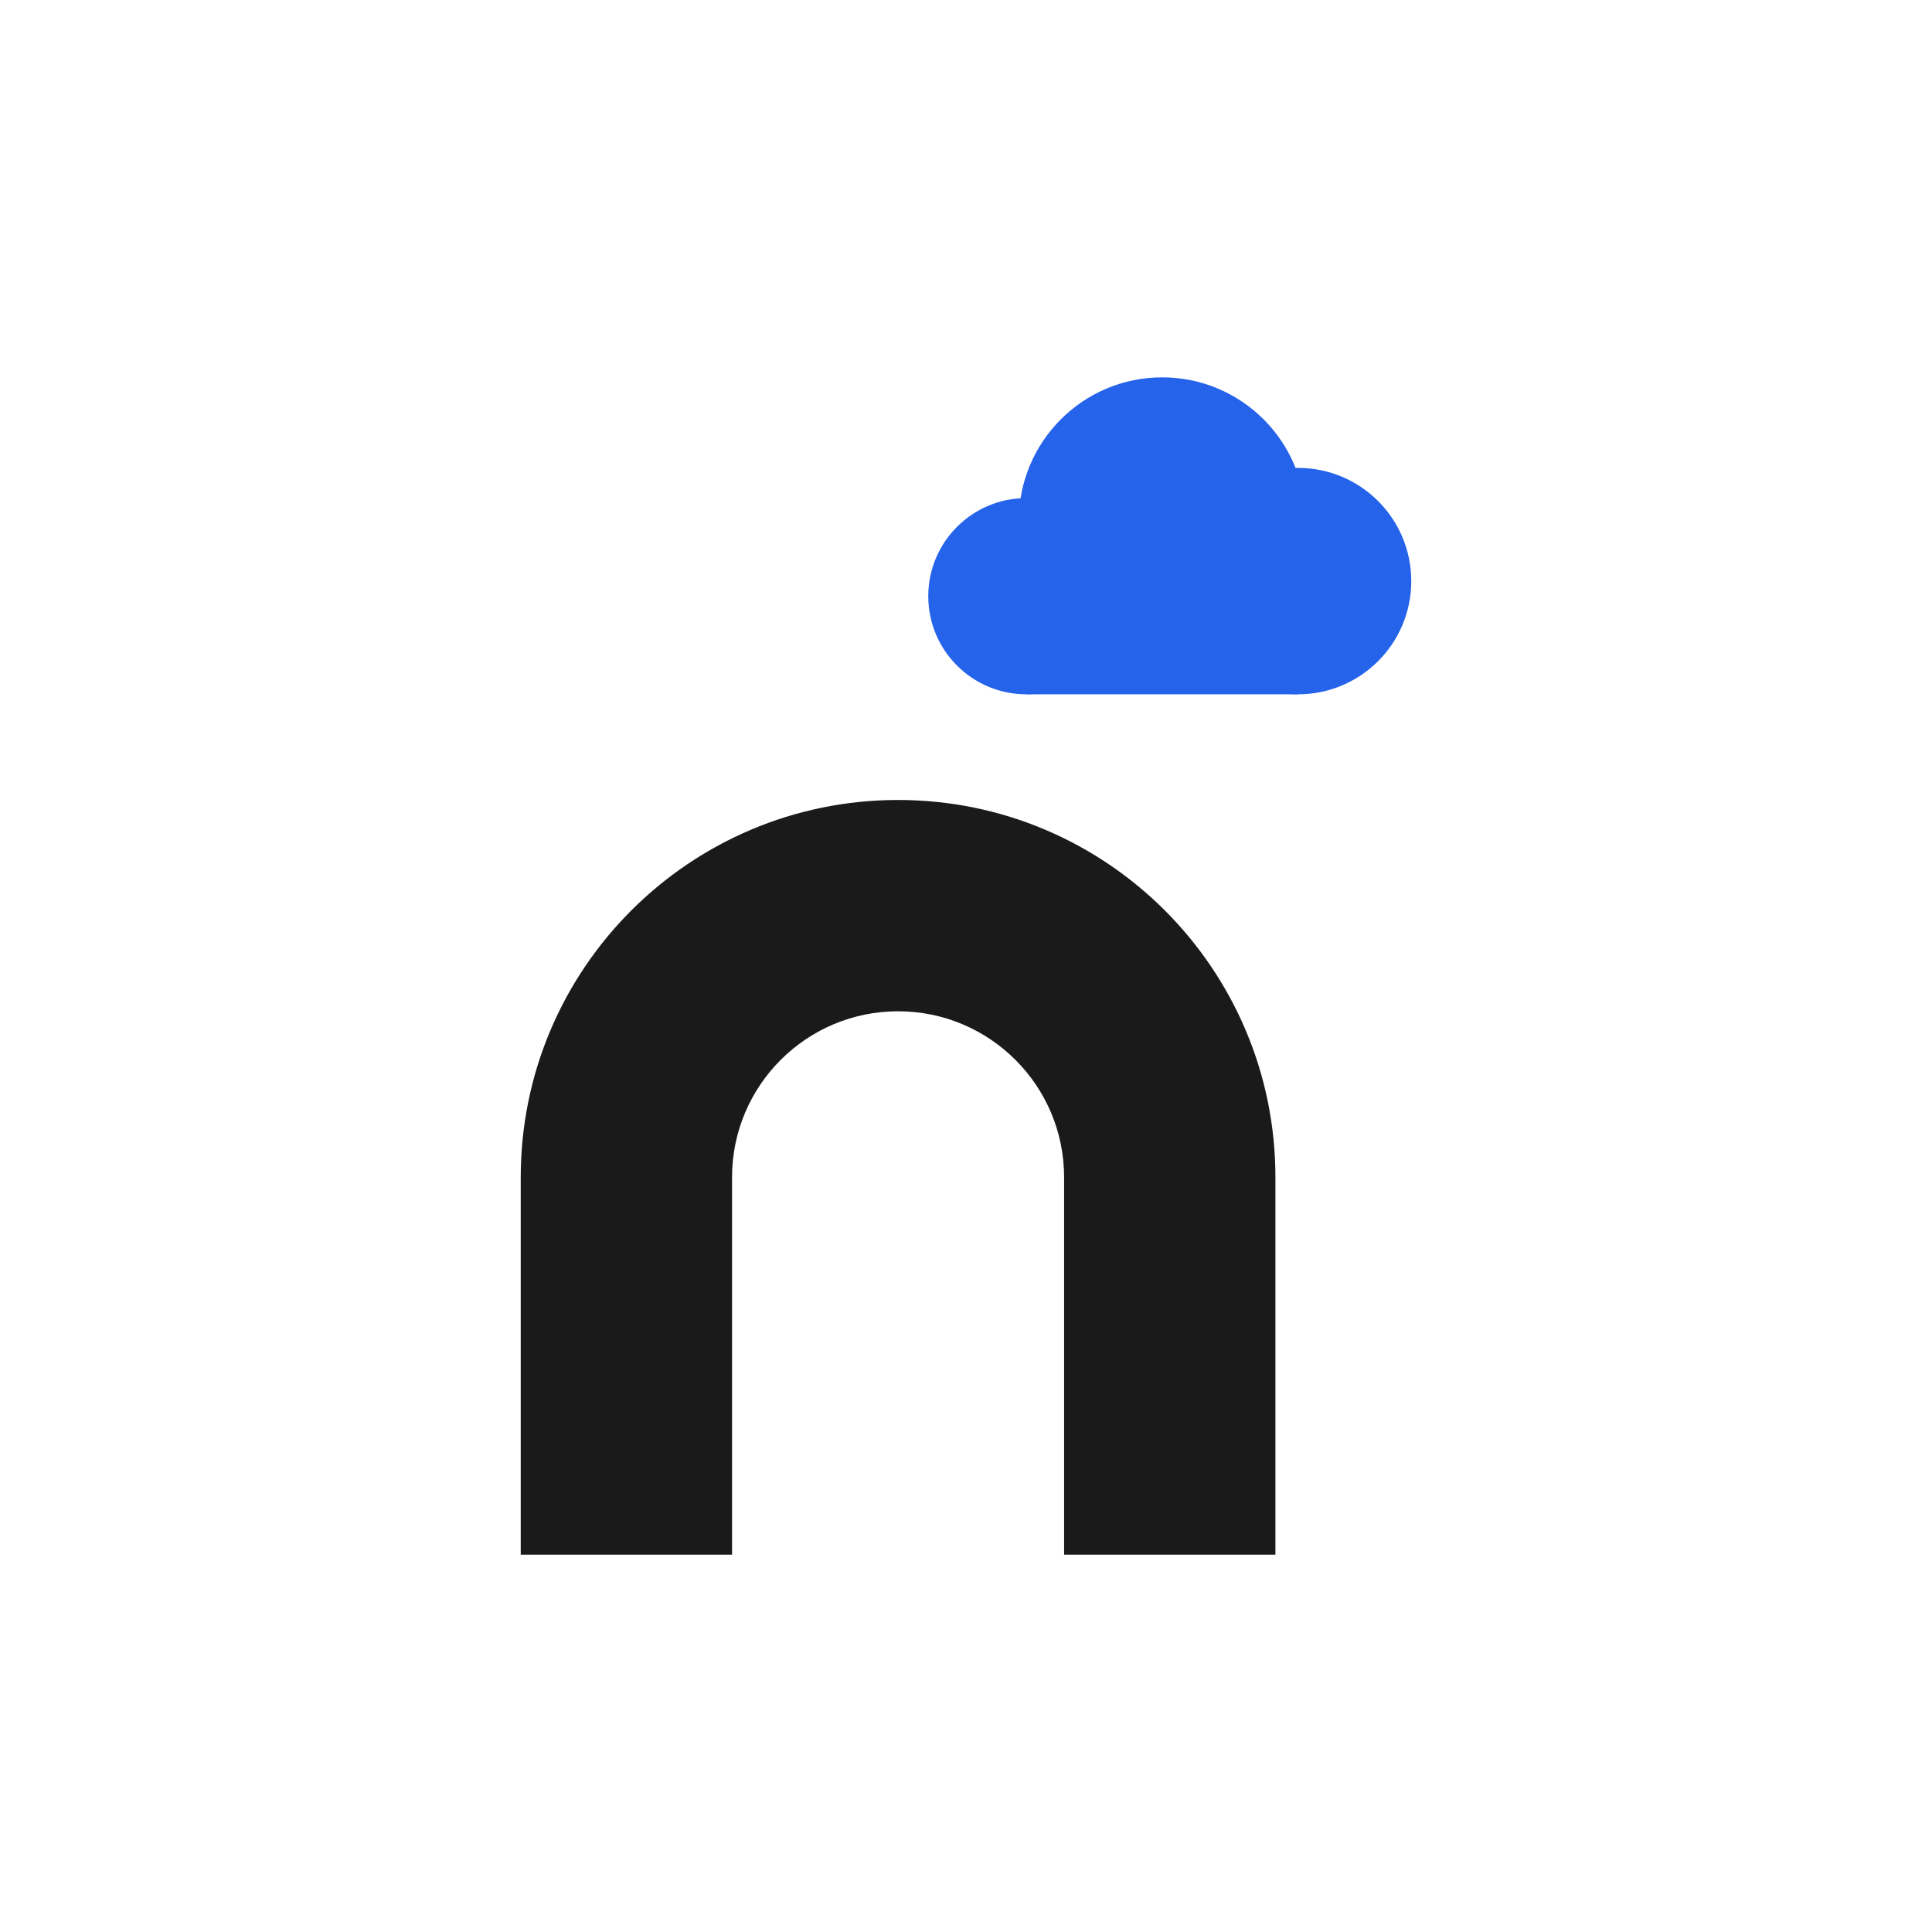
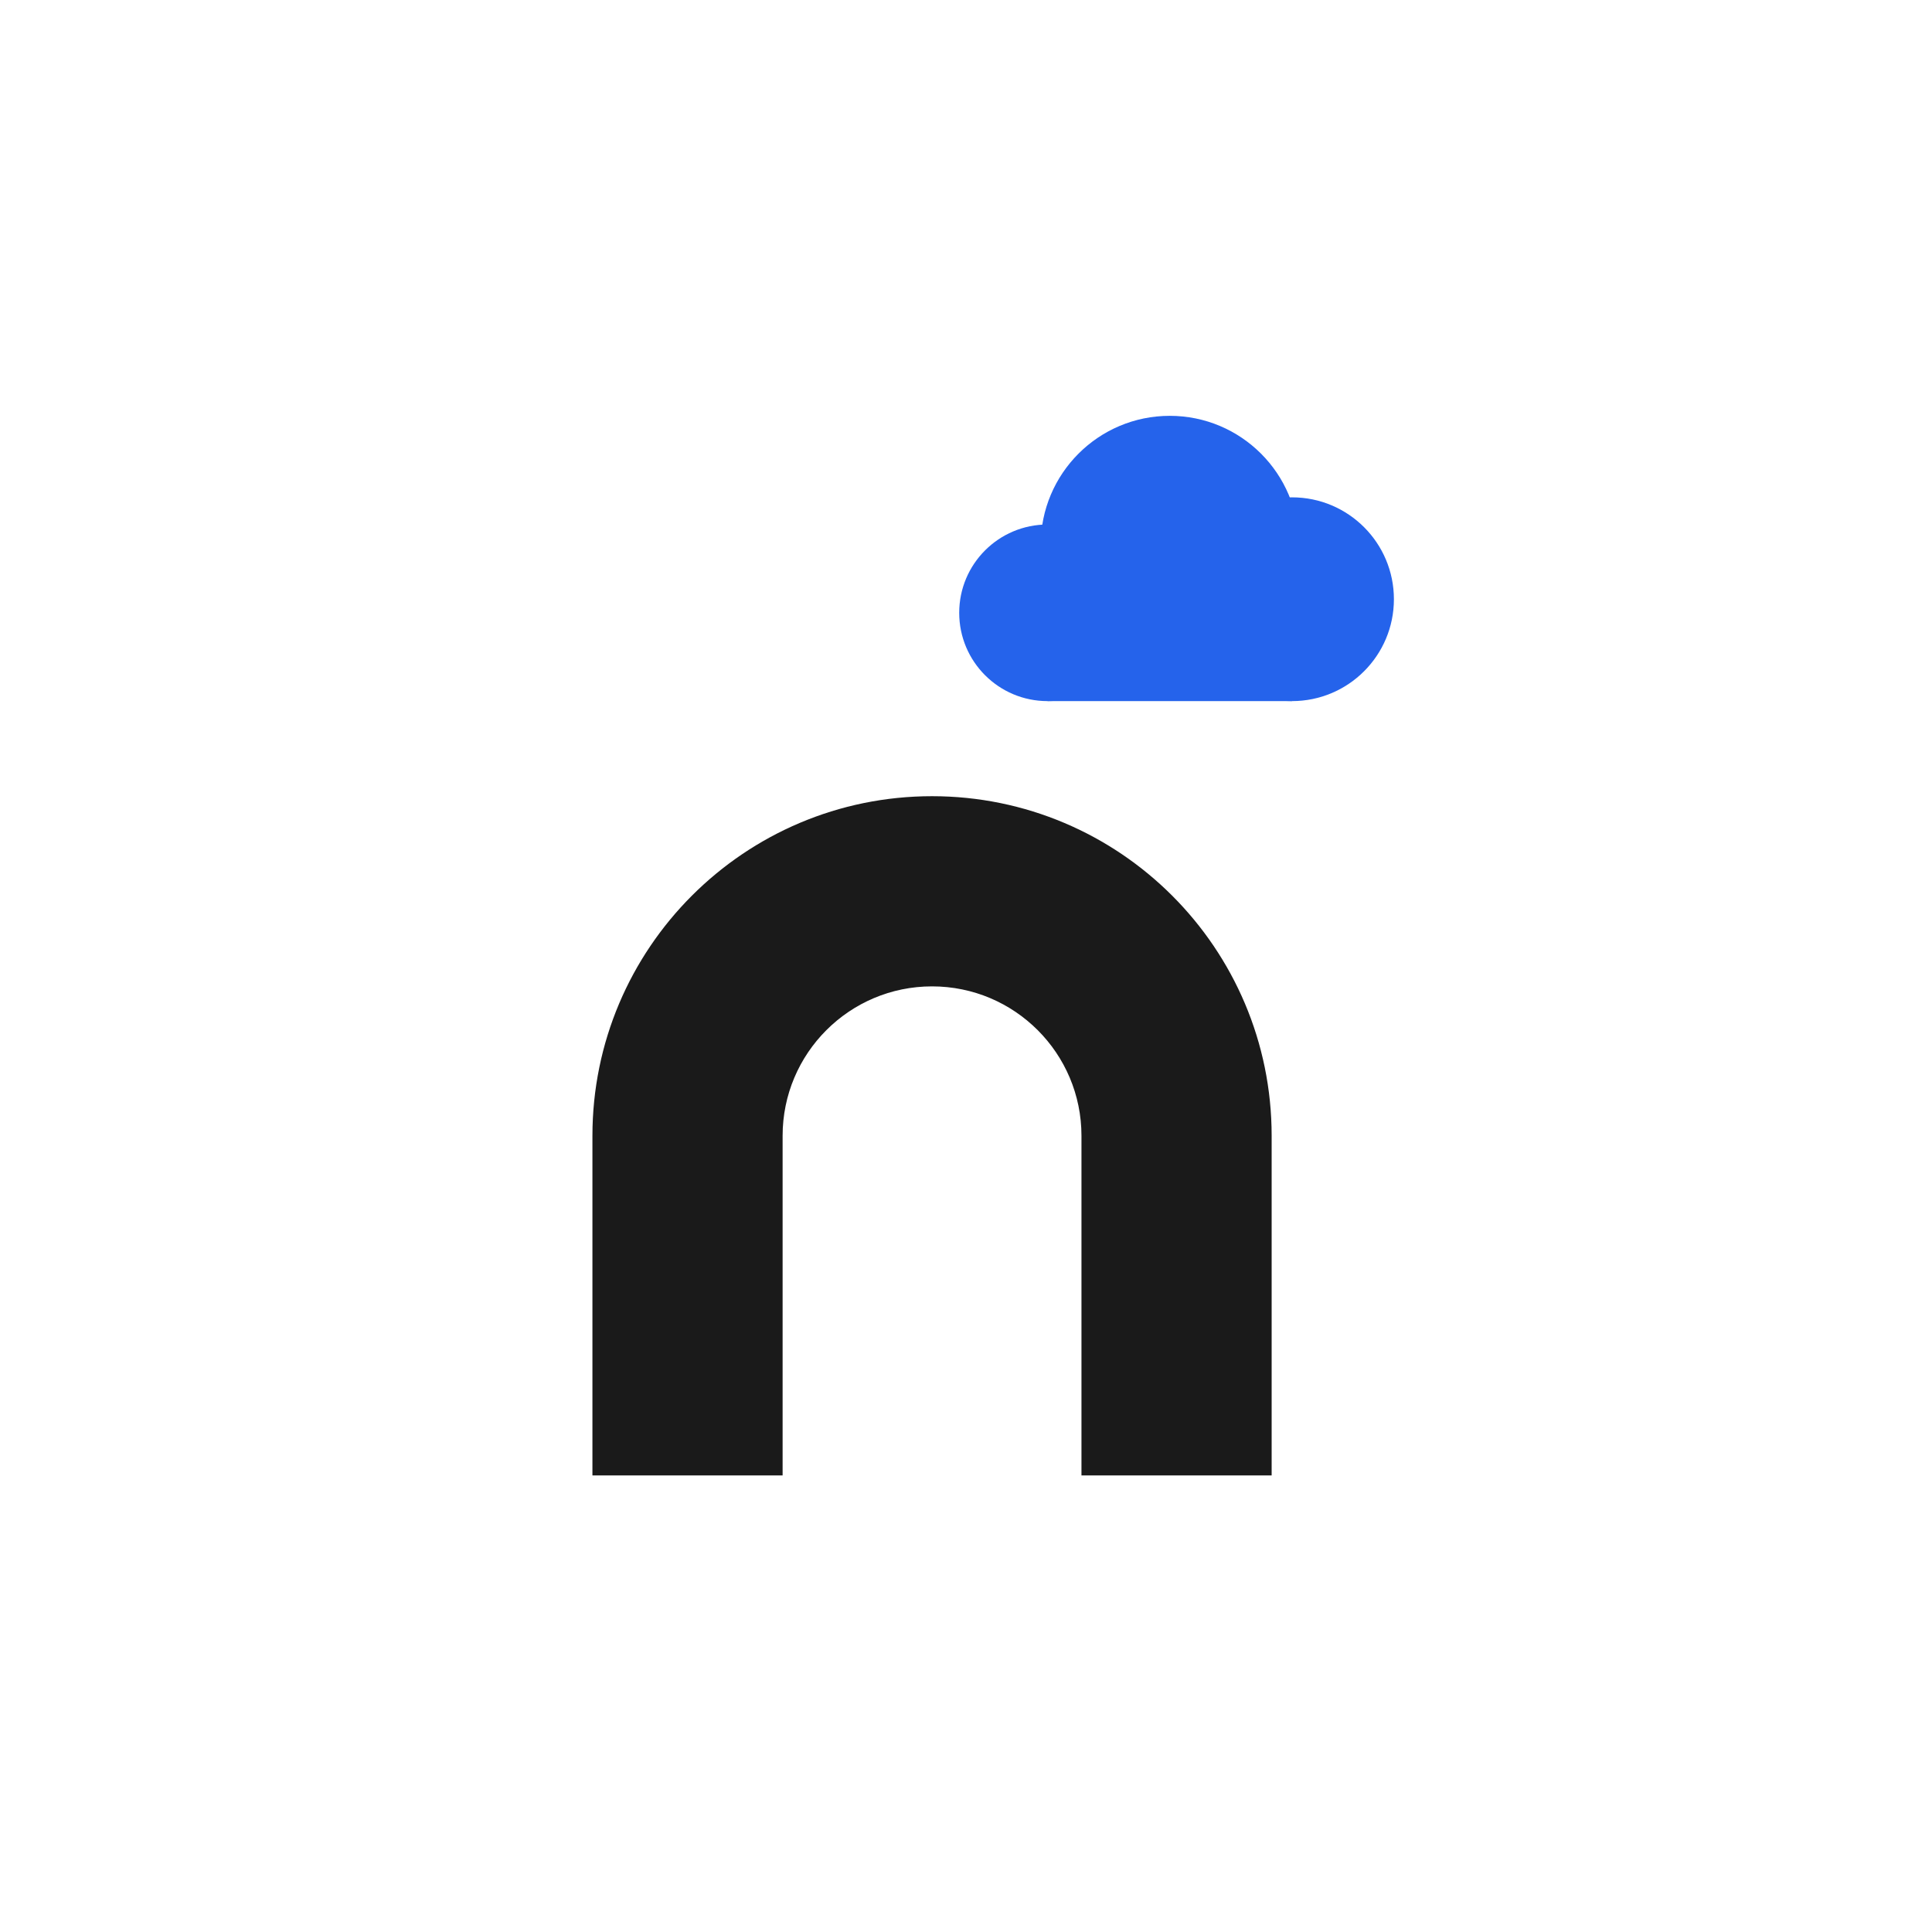
<svg xmlns="http://www.w3.org/2000/svg" viewBox="0 0 512 512" width="512" height="512">
  <rect width="512" height="512" fill="#FFFFFF" />
-   <g transform="translate(256 256) scale(2.0) translate(-59 -22)">
+   <g transform="translate(256 256) scale(1.8) translate(-55 -25)">
    <g fill="#1A1A1A">
      <path d="M0,100 V50 A50,50 0 0 1 100,50 V100 H72 V50 A22,22 0 0 0 28,50 V100 Z" />
    </g>
    <g fill="#2563EB">
      <rect x="67" y="-29" width="36" height="15" />
      <circle cx="67" cy="-27" r="13" />
      <circle cx="85" cy="-37" r="19" />
      <circle cx="103" cy="-29" r="15" />
    </g>
  </g>
</svg>
